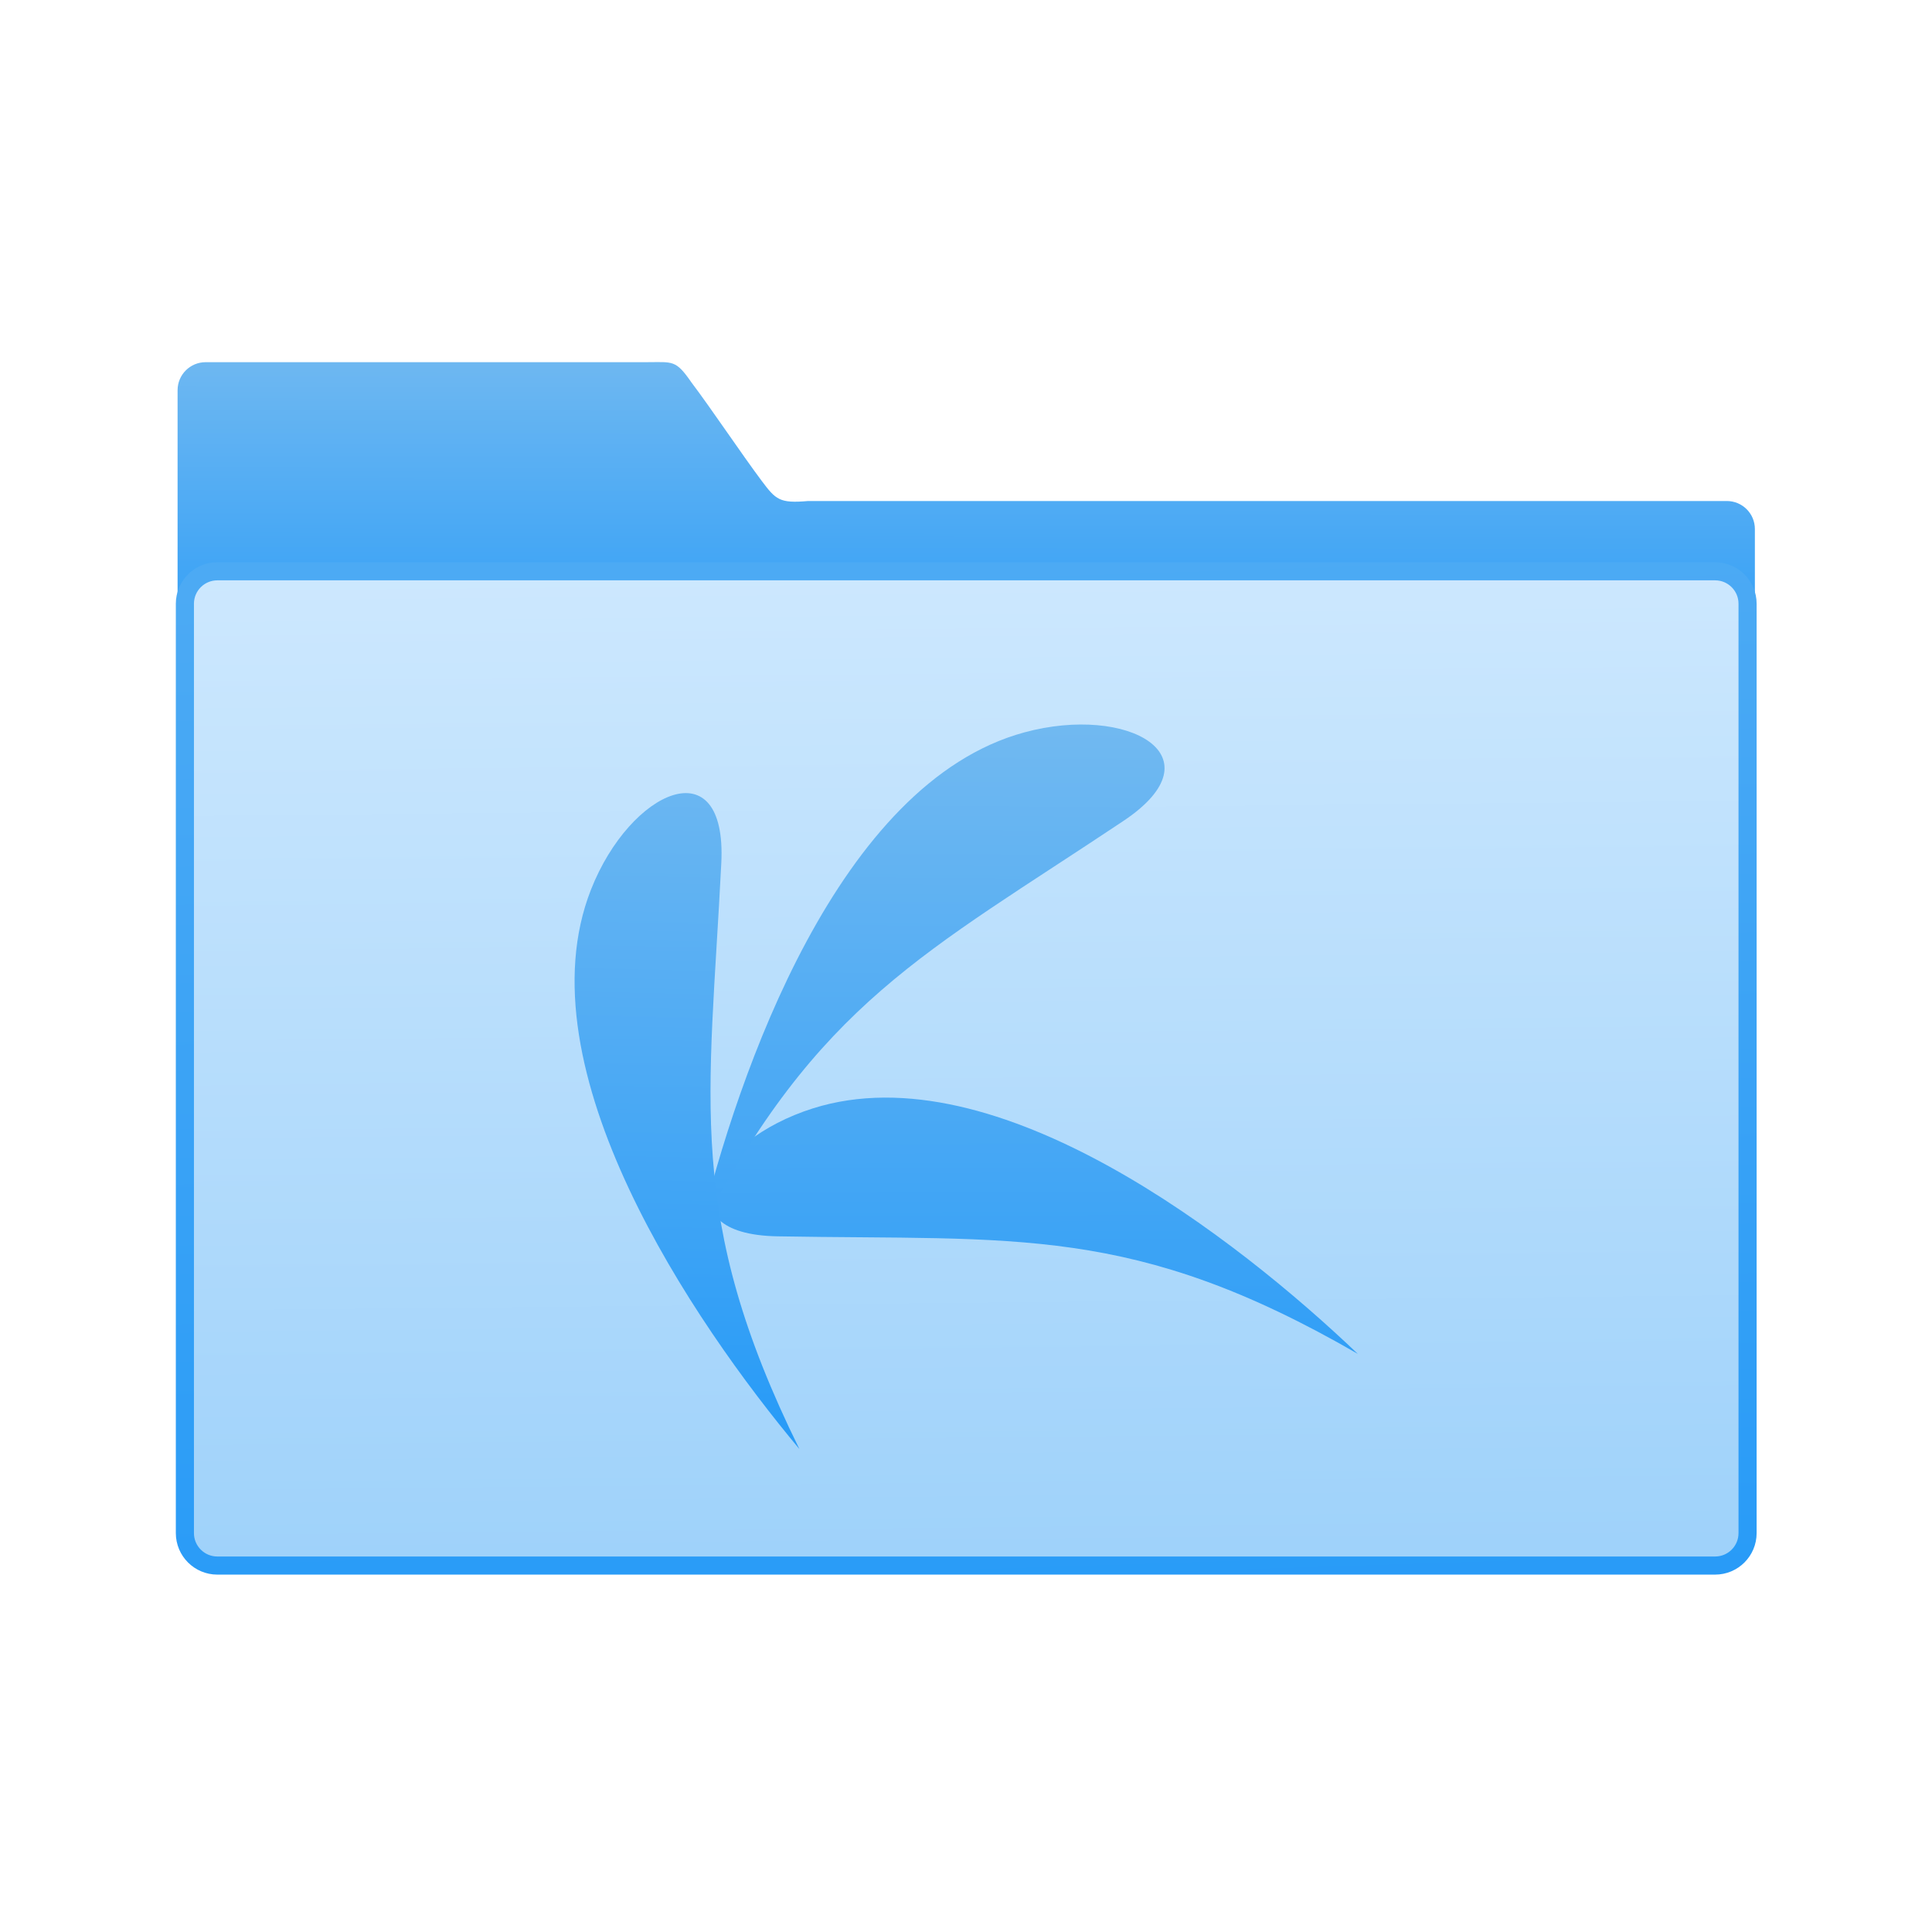
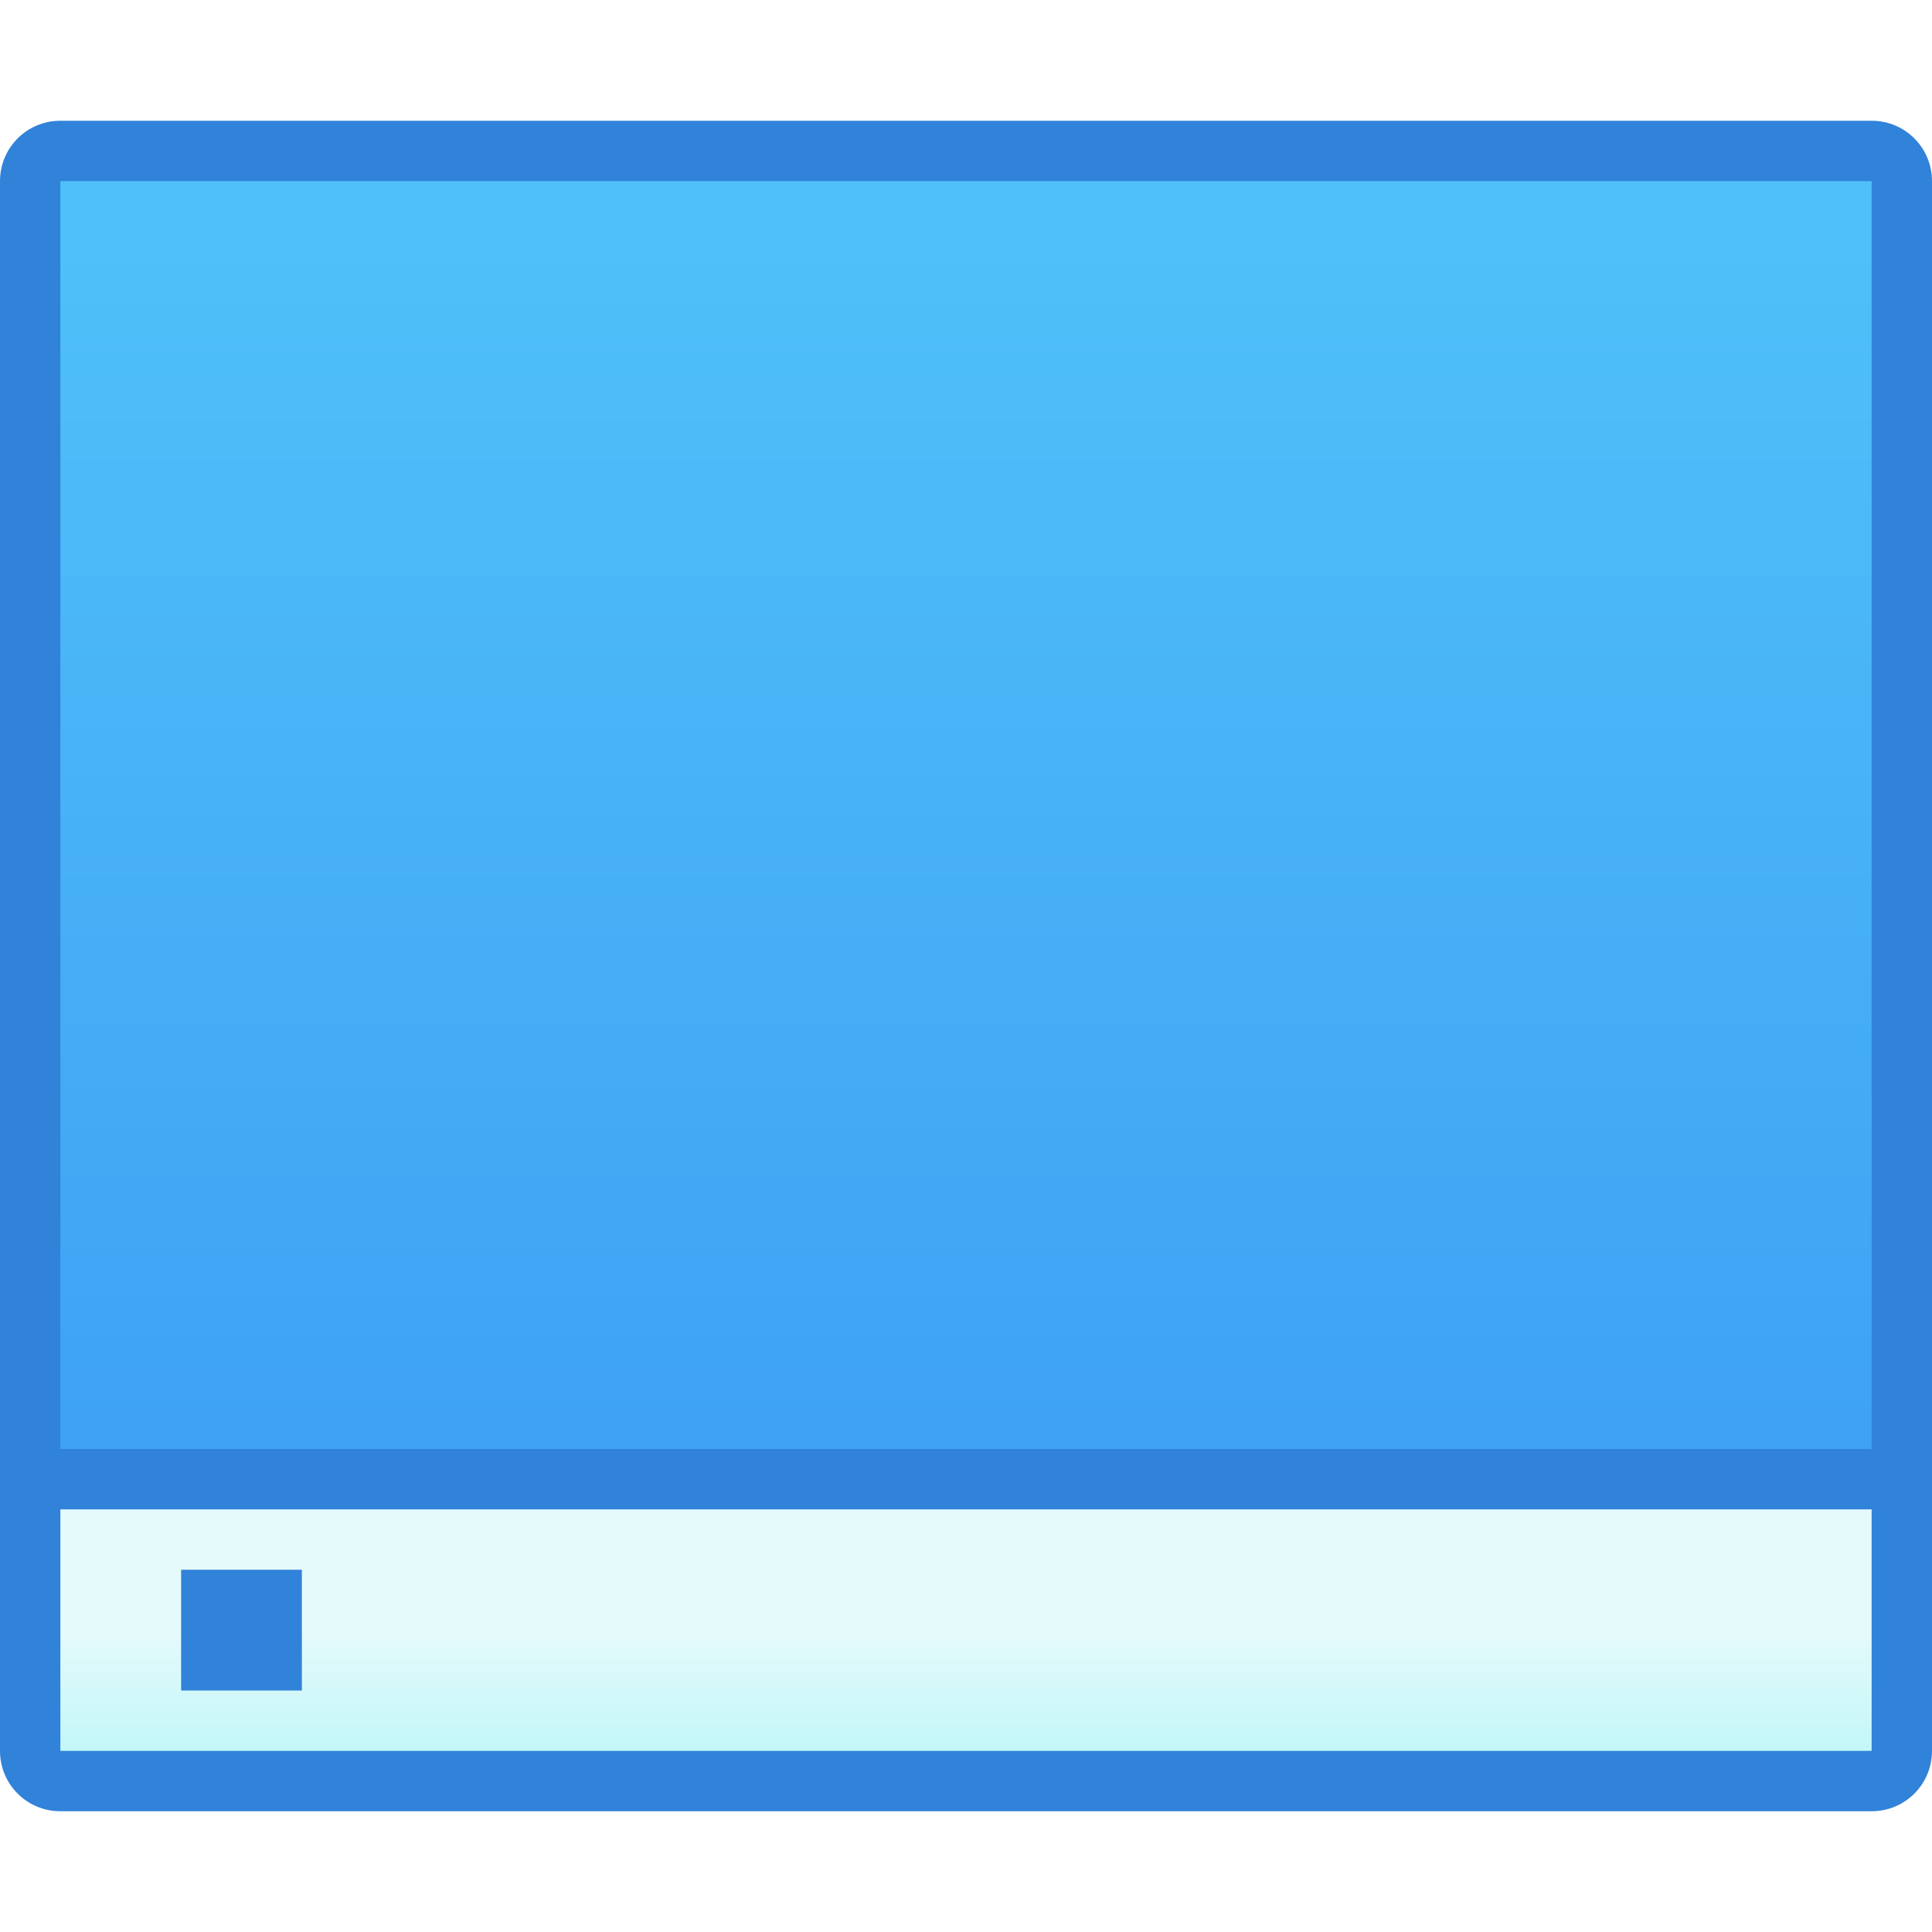
- <svg xmlns="http://www.w3.org/2000/svg" xmlns:xlink="http://www.w3.org/1999/xlink" viewBox="0 0 32 32" id="svg2" version="1.1">
-   <defs id="defs4">
-     <linearGradient gradientTransform="matrix(.57076 0 0-.56972 24.384 830.48)" xlink:href="#1" id="5" x1="562.35" y1="504.57" x2="562.67" y2="546.41" gradientUnits="userSpaceOnUse" />
-     <linearGradient gradientTransform="matrix(.57076 0 0-.56972 23.521 831.68)" xlink:href="#1" id="4" x1="564.19" y1="506.51" x2="564" y2="548.15" gradientUnits="userSpaceOnUse" />
-     <linearGradient gradientTransform="matrix(.57076 0 0-.56972 25.802 830.86)" xlink:href="#1" id="6" x1="559.17" y1="505.95" x2="560.09" y2="546.67" gradientUnits="userSpaceOnUse" />
-     <linearGradient gradientUnits="userSpaceOnUse" y2="352.98" x2="-601.15" y1="663.95" x1="-591.02" id="3">
-       <stop stop-color="#289bf7" id="stop10" />
-       <stop offset="1" stop-color="#4caaf4" id="stop12" />
+ <svg xmlns="http://www.w3.org/2000/svg" xmlns:xlink="http://www.w3.org/1999/xlink" width="32" height="32" viewBox="0 0 32 32" version="1.1" id="svg8">
+   <defs id="defs2">
+     <linearGradient y2="1.058" x2="4.762" y1="6.615" x1="4.762" gradientTransform="matrix(3.779527,0,0,3.779527,-18,289.6499)" gradientUnits="userSpaceOnUse" id="linearGradient4759" xlink:href="#linearGradient10231-7" />
+     <linearGradient id="linearGradient10231-7">
+       <stop id="stop10227-3" offset="0" style="stop-color:#3ea0f4;stop-opacity:1" />
+       <stop id="stop10229-6" offset="1" style="stop-color:#4fc0f9;stop-opacity:1" />
    </linearGradient>
-     <linearGradient id="1">
-       <stop stop-color="#289bf7" id="stop15" />
-       <stop offset="1" stop-color="#71b9f1" id="stop17" />
-     </linearGradient>
-     <linearGradient xlink:href="#1" id="0" x1="59.12" y1="-13.295" x2="59.15" y2="-37.783" gradientUnits="userSpaceOnUse" gradientTransform="matrix(4.17478 0 0 4.16765-1069.7 447.73)" />
-     <linearGradient gradientUnits="userSpaceOnUse" y2="354.29" x2="-704.05" y1="647.77" x1="-701.19" id="2">
-       <stop stop-color="#9fd2fa" id="stop21" />
-       <stop offset="1" stop-color="#cde8fe" id="stop23" />
+     <linearGradient gradientTransform="translate(-53,288.65)" xlink:href="#linearGradient4547" id="linearGradient12340" x1="51" y1="30" x2="51" y2="28" gradientUnits="userSpaceOnUse" />
+     <linearGradient id="linearGradient4547">
+       <stop id="stop4543" offset="0" style="stop-color:#c3f7f9;stop-opacity:1" />
+       <stop id="stop4545" offset="1" style="stop-color:#e5fafb;stop-opacity:1" />
    </linearGradient>
  </defs>
-   <g transform="translate(-384.57-515.8)" id="g25">
-     <g transform="matrix(.0558 0 0 .0558 437.31 505.35)" id="g27">
-       <path d="m-884.1 294.78c-4.626 0-8.349 3.718-8.349 8.335v161.41l468.19 1v-121.2c0-4.618-3.724-8.335-8.35-8.335h-272.65c-8.51.751-9.607-.377-13.812-5.981-5.964-7.968-14.969-21.443-20.84-29.21-4.712-6.805-5.477-6.02-13.292-6.02z" fill="url(#0)" color="#000" id="path29" />
-       <rect y="356.85" x="-890.28" height="295.13" width="463.85" fill="url(#2)" stroke="url(#2)" stroke-width="2.378" rx="9.63" id="rect31" />
-       <rect y="356.85" x="-890.28" height="295.13" width="463.85" fill="none" stroke="url(#3)" stroke-linejoin="round" stroke-linecap="round" stroke-width="5.376" rx="9.63" id="rect33" />
-     </g>
-     <g transform="matrix(.5 0 0 .5 225.07 268.15)" fill-rule="evenodd" id="g35">
-       <path d="m363.98 540.15c-3.974-3.795-11.971-10.05-18.05-8.134-3.398 1.072-5.04 4.17-1.173 4.239 7.898.142 11.77-.416 19.224 3.895" fill="url(#4)" id="path37" />
-       <path d="m342.16 536.15c1.285-5.337 4.619-14.919 10.773-16.589 3.438-.934 6.503.782 3.284 2.932-6.565 4.385-10.124 6.01-14.06 13.657" fill="url(#5)" id="path39" />
-       <path d="m345.48 543.3c-3.523-4.215-9.234-12.604-6.903-18.53 1.302-3.311 4.51-4.741 4.317-.88-.394 7.875-1.216 11.693 2.586 19.409" fill="url(#6)" id="path41" />
+   <g id="layer1" transform="translate(0,-282.65)">
+     <g id="g12956" transform="translate(18,-7)">
+       <path id="path12329" d="m -17,291.65 c -0.554,0 -1,0.446 -1,1 v 26 c 0,0.554 0.446,1 1,1 h 30 c 0.554,0 1,-0.446 1,-1 v -26 c 0,-0.554 -0.446,-1 -1,-1 h -14 -3 z" style="fill:#3182d9;fill-opacity:1;stroke-width:1" />
+       <path id="path13-5-2-9-4-2-6-6" d="m -17,292.65 v 21 h 30 v -21 h -15 -2 z" style="fill:url(#linearGradient4759);fill-opacity:1;stroke-width:1" />
+       <path id="rect4537-2" d="m -17,314.65 v 4 h 30 v -4 z m 2,1 h 1 1 v 1 1 h -1 -1 v -1 z" style="fill:url(#linearGradient12340);fill-opacity:1;stroke:none;stroke-width:0.4;stroke-linecap:round;stroke-linejoin:round;stroke-miterlimit:4;stroke-dasharray:none;stroke-opacity:1" />
    </g>
  </g>
</svg>
